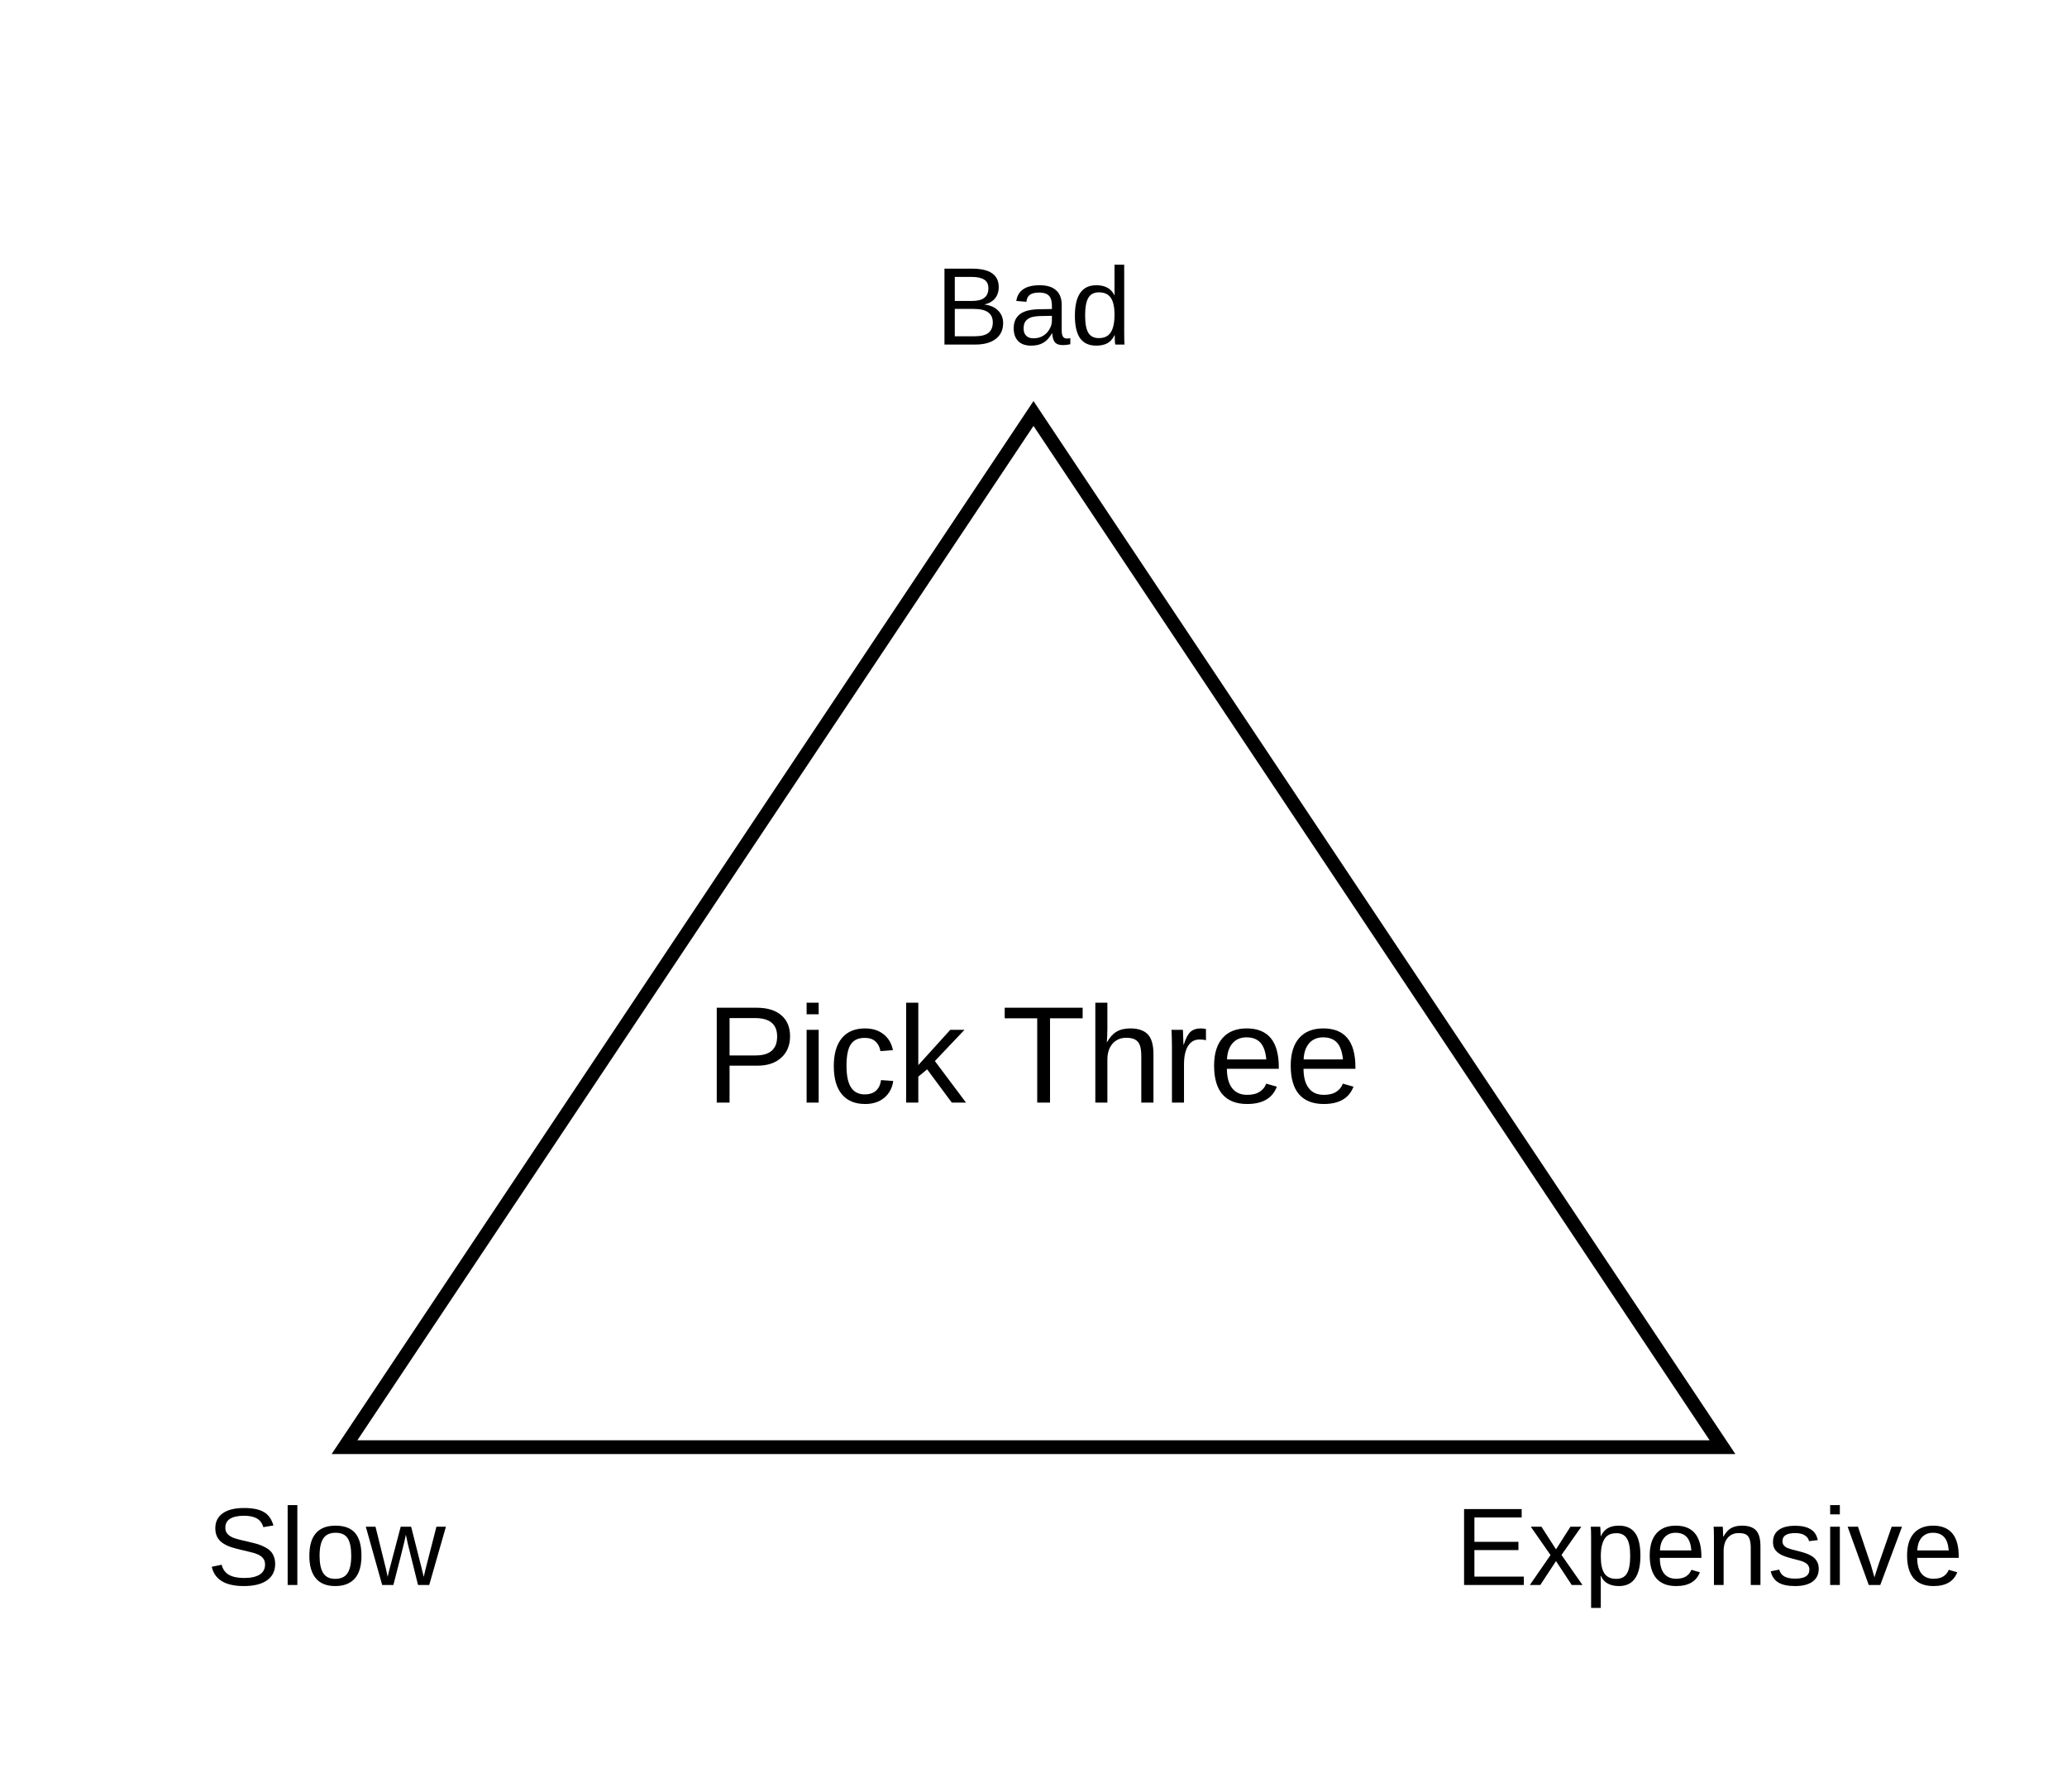
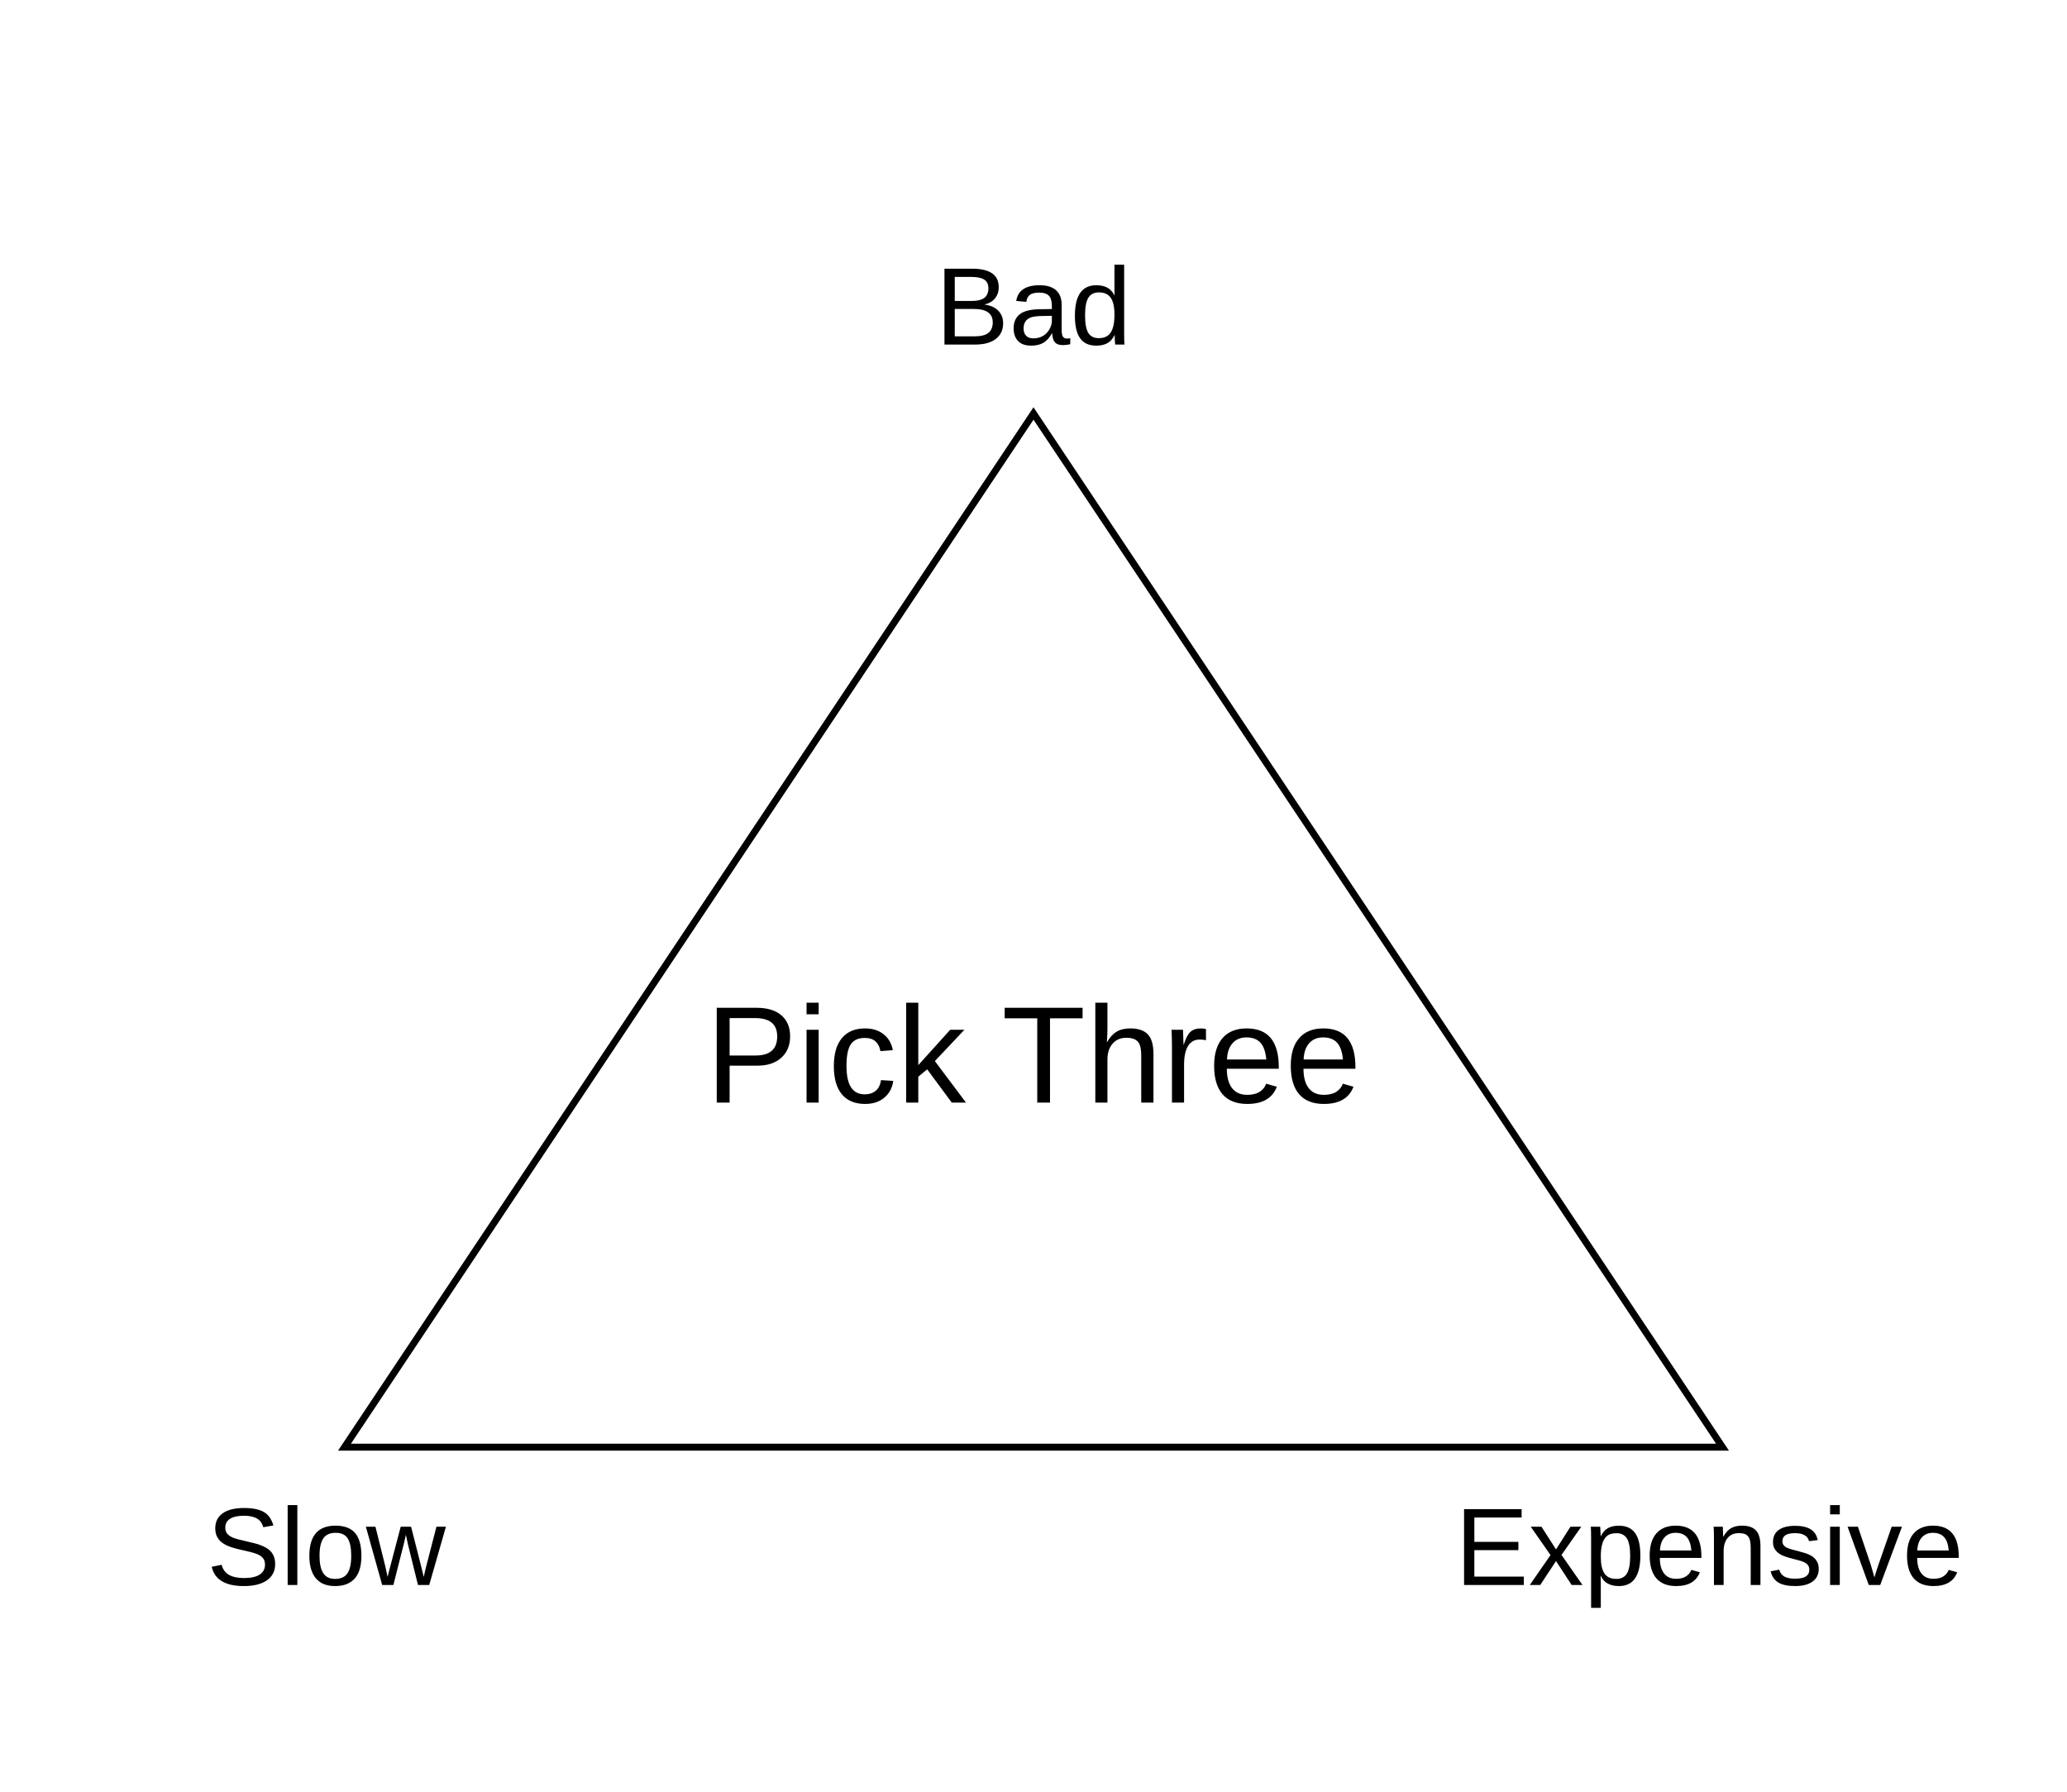
- <svg xmlns="http://www.w3.org/2000/svg" width="300" height="260">
-   <polygon points="50,210 150,60 250,210" style="fill: none; stroke: black; stroke-width: 2" />
-   <text x="30" y="230" font-family="Arial" font-size="16" fill="black">Slow</text>
-   <text x="150" y="50" font-family="Arial" font-size="16" fill="black" text-anchor="middle">Bad</text>
-   <text x="285" y="230" font-family="Arial" font-size="16" fill="black" text-anchor="end">Expensive</text>
-   <text x="150" y="160" font-family="Arial" font-size="20" fill="black" text-anchor="middle">Pick Three</text>
+ <svg xmlns="http://www.w3.org/2000/svg" width="600" height="520">
+   <polygon points="100,420 300,120 500,420" style="fill: none; stroke: black; stroke-width: 2" />
+   <text x="60" y="460" font-family="Arial" font-size="32" fill="black">Slow</text>
+   <text x="300" y="100" font-family="Arial" font-size="32" fill="black" text-anchor="middle">Bad</text>
+   <text x="570" y="460" font-family="Arial" font-size="32" fill="black" text-anchor="end">Expensive</text>
+   <text x="300" y="320" font-family="Arial" font-size="40" fill="black" text-anchor="middle">Pick Three</text>
</svg>
